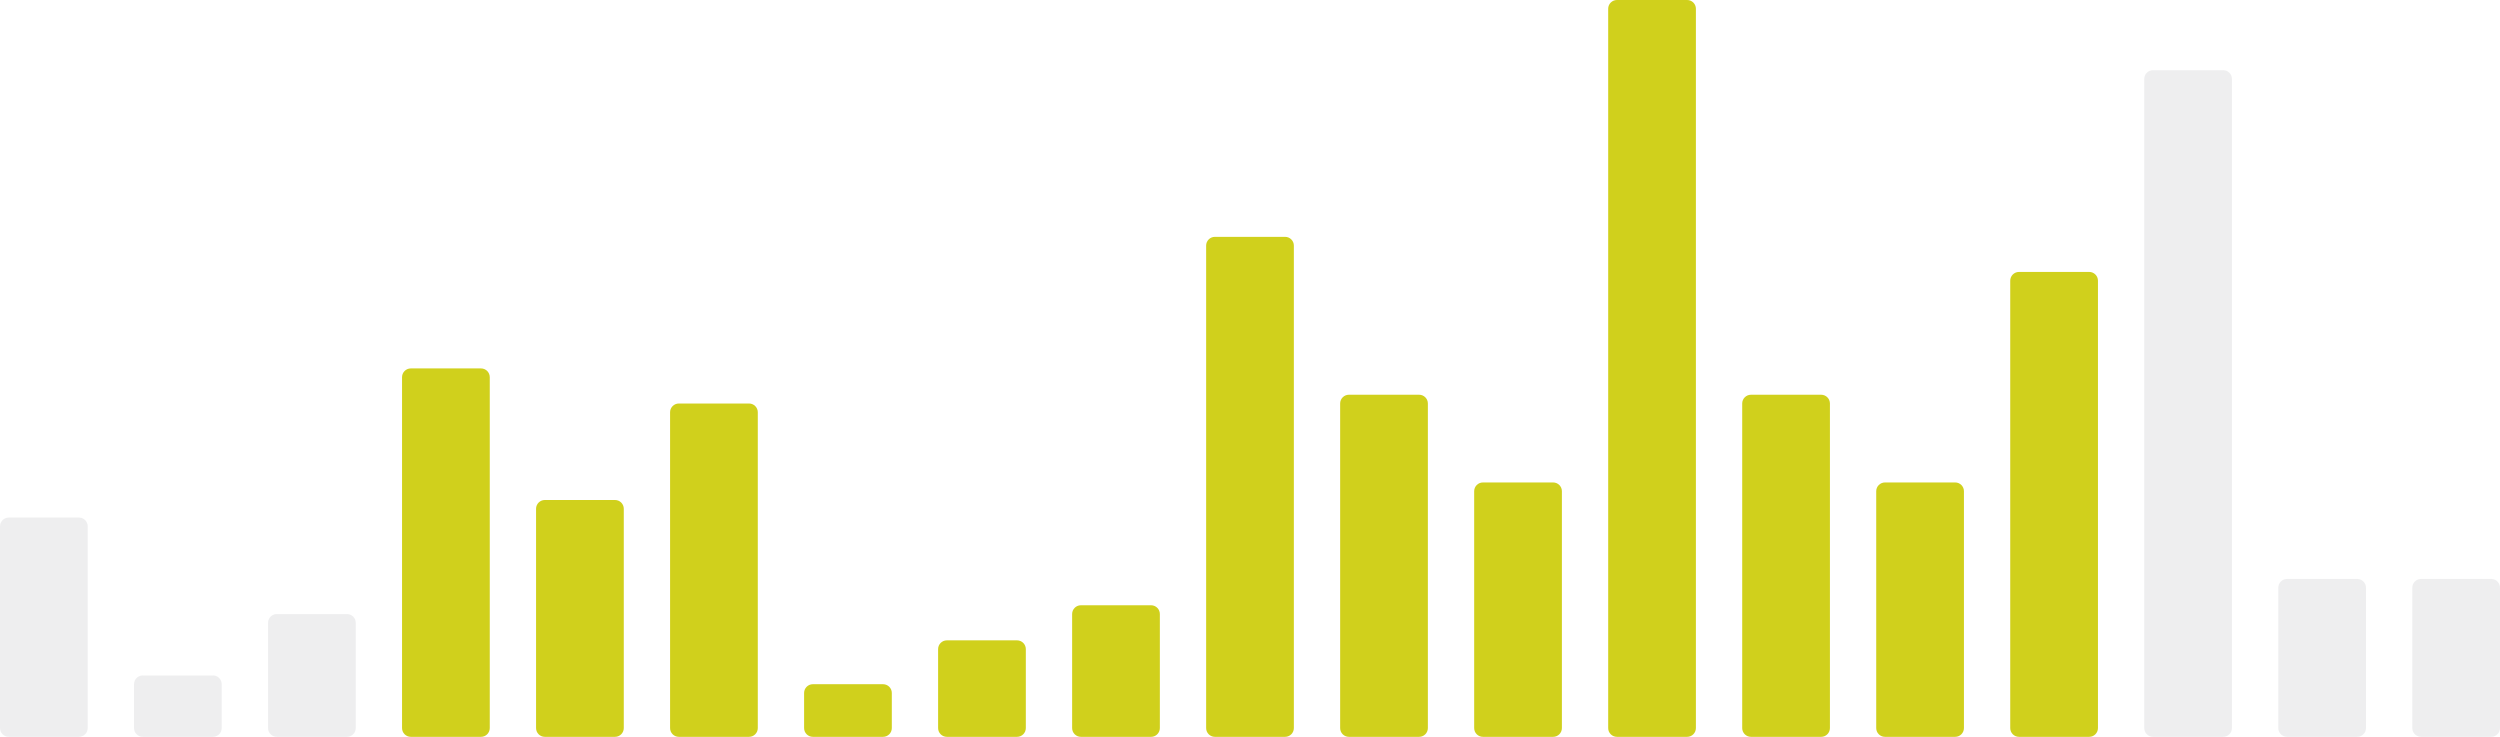
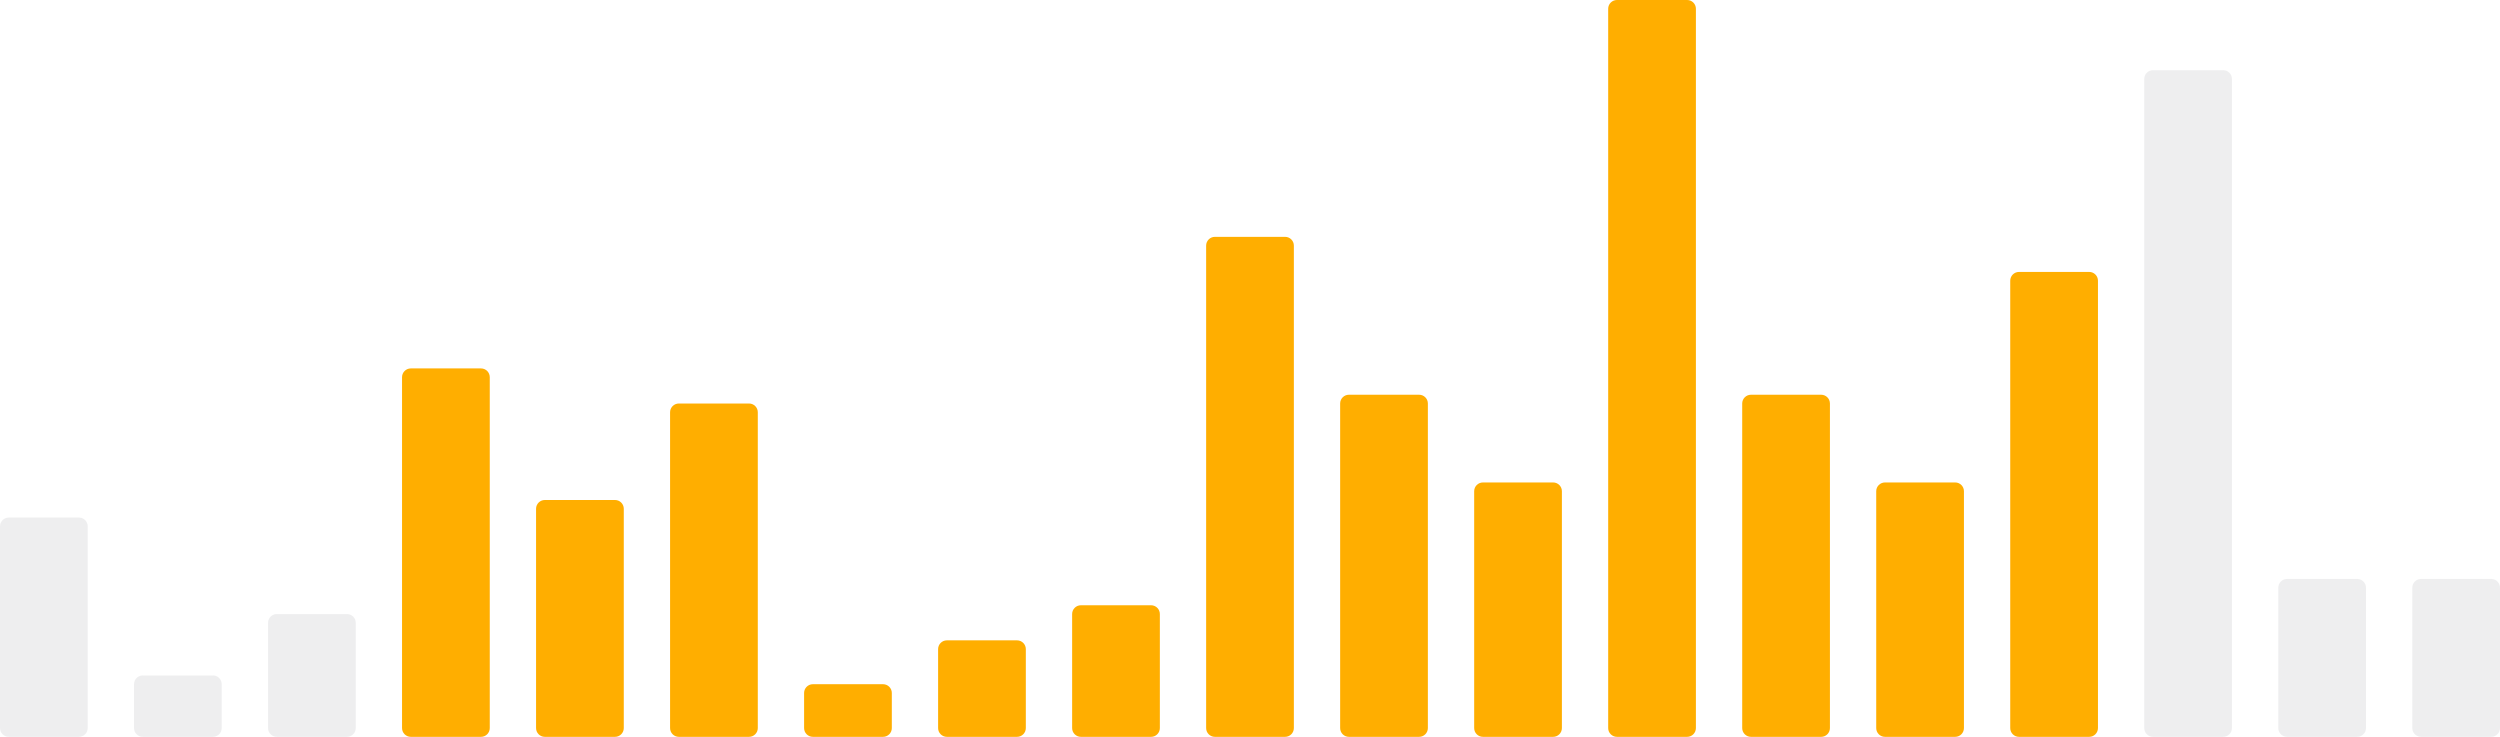
<svg xmlns="http://www.w3.org/2000/svg" width="285" height="84" viewBox="0 0 285 84" fill="none">
  <rect opacity="0.1" y="59" width="10" height="25" rx="1" fill="#565660" />
  <rect opacity="0.1" x="15.277" y="77" width="10" height="7" rx="1" fill="#565660" />
  <rect opacity="0.1" x="30.556" y="70" width="10" height="14" rx="1" fill="#565660" />
-   <rect x="45.833" y="42" width="10" height="42" rx="1" fill="rgb(208, 208, 28) " />
-   <rect x="61.111" y="57" width="10" height="27" rx="1" fill="rgb(208, 208, 28) " />
-   <rect x="76.389" y="46" width="10" height="38" rx="1" fill="rgb(208, 208, 28) " />
-   <rect x="91.667" y="78" width="10" height="6" rx="1" fill="rgb(208, 208, 28) " />
-   <rect x="106.944" y="73" width="10" height="11" rx="1" fill="rgb(208, 208, 28) " />
-   <rect x="122.223" y="69" width="10" height="15" rx="1" fill="rgb(208, 208, 28) " />
-   <rect x="137.5" y="27" width="10" height="57" rx="1" fill="rgb(208, 208, 28) " />
-   <rect x="152.777" y="45" width="10" height="39" rx="1" fill="rgb(208, 208, 28) " />
-   <rect x="168.056" y="55" width="10" height="29" rx="1" fill="rgb(208, 208, 28) " />
-   <rect x="183.333" width="10" height="84" rx="1" fill="rgb(208, 208, 28) " />
-   <rect x="198.611" y="45" width="10" height="39" rx="1" fill="rgb(208, 208, 28) " />
-   <rect x="213.889" y="55" width="10" height="29" rx="1" fill="rgb(208, 208, 28) " />
-   <rect x="229.167" y="31" width="10" height="53" rx="1" fill="rgb(208, 208, 28) " />
+   <rect x="45.833" y="42" width="10" height="42" rx="1" fill=" #FFAE00 " />
+   <rect x="61.111" y="57" width="10" height="27" rx="1" fill=" #FFAE00 " />
+   <rect x="76.389" y="46" width="10" height="38" rx="1" fill=" #FFAE00 " />
+   <rect x="91.667" y="78" width="10" height="6" rx="1" fill=" #FFAE00 " />
+   <rect x="106.944" y="73" width="10" height="11" rx="1" fill=" #FFAE00 " />
+   <rect x="122.223" y="69" width="10" height="15" rx="1" fill=" #FFAE00 " />
+   <rect x="137.5" y="27" width="10" height="57" rx="1" fill=" #FFAE00 " />
+   <rect x="152.777" y="45" width="10" height="39" rx="1" fill=" #FFAE00 " />
+   <rect x="168.056" y="55" width="10" height="29" rx="1" fill=" #FFAE00 " />
+   <rect x="183.333" width="10" height="84" rx="1" fill=" #FFAE00 " />
+   <rect x="198.611" y="45" width="10" height="39" rx="1" fill=" #FFAE00 " />
+   <rect x="213.889" y="55" width="10" height="29" rx="1" fill=" #FFAE00 " />
+   <rect x="229.167" y="31" width="10" height="53" rx="1" fill=" #FFAE00 " />
  <rect opacity="0.1" x="244.444" y="8" width="10" height="76" rx="1" fill="#565660" />
  <rect opacity="0.1" x="259.723" y="66" width="10" height="18" rx="1" fill="#565660" />
  <rect opacity="0.1" x="275" y="66" width="10" height="18" rx="1" fill="#565660" />
</svg>
